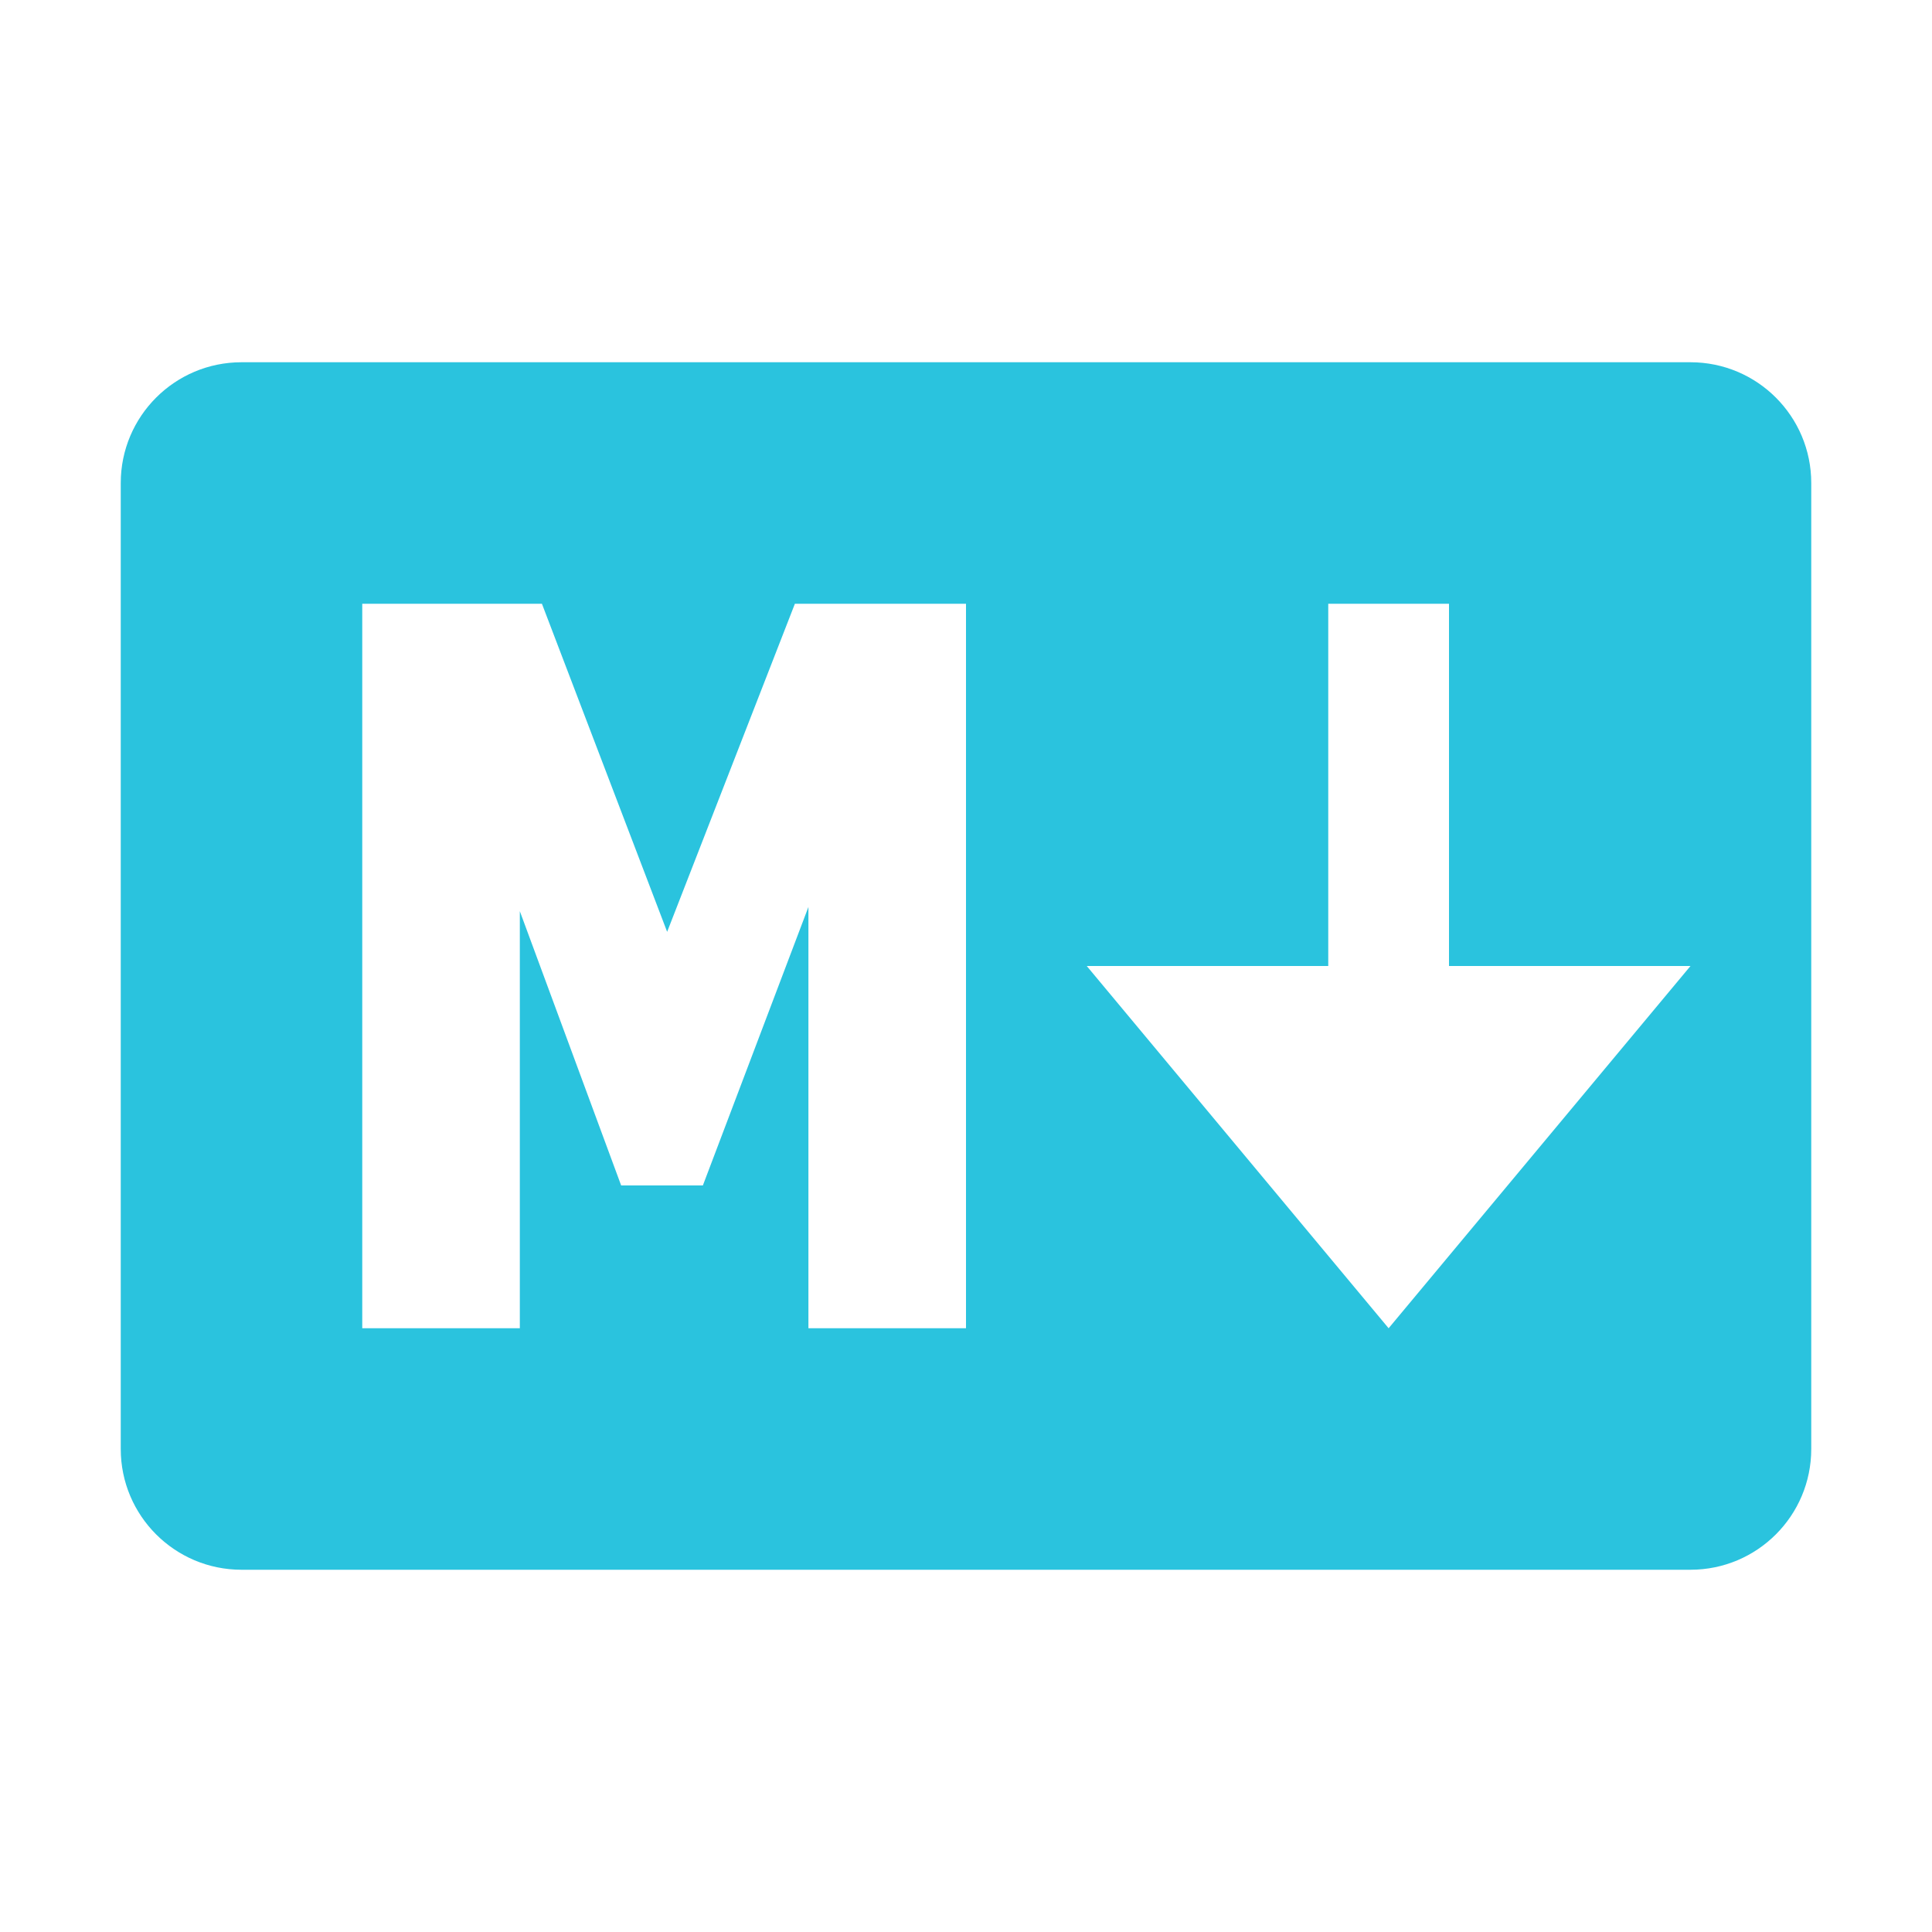
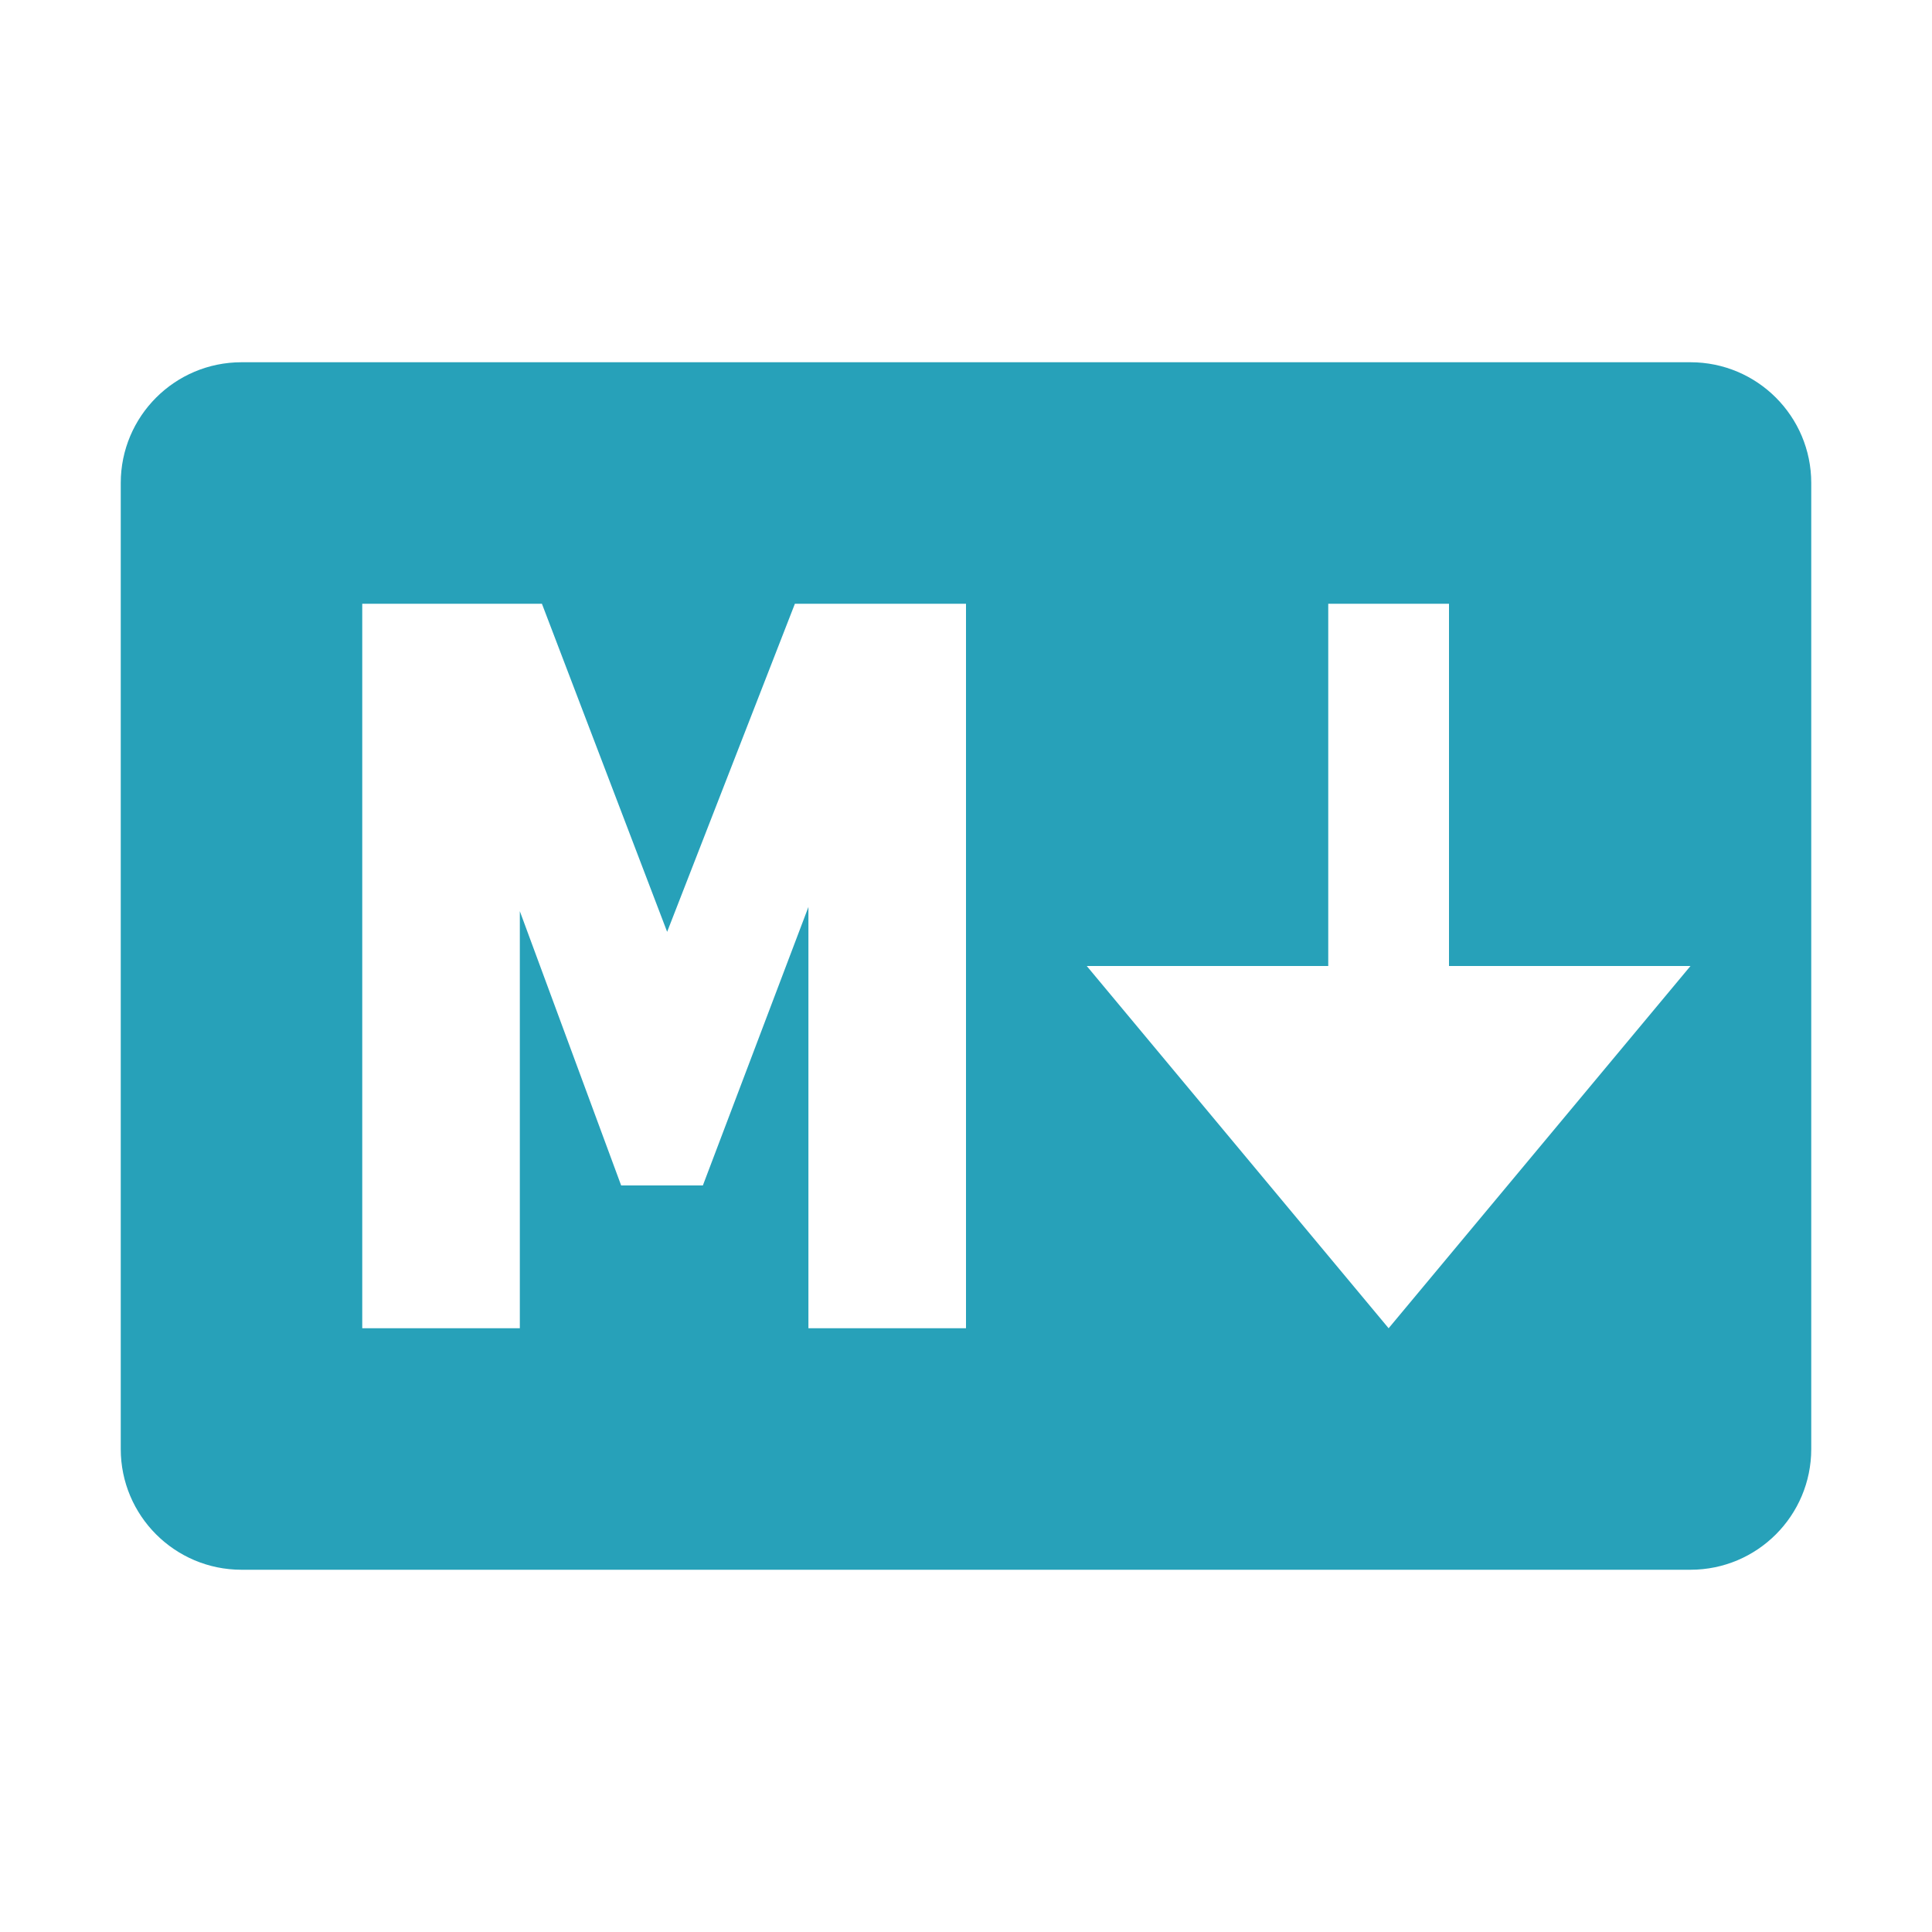
<svg xmlns="http://www.w3.org/2000/svg" fill="none" viewBox="0 0 16 16">
-   <path fill="#2ac3de" fill-rule="evenodd" d="M2 3a1 1 0 0 0-1 1v8a1 1 0 0 0 1 1h12a1 1 0 0 0 1-1V4a1 1 0 0 0-1-1H2Zm1 2v6h1.305V7.546l.839 2.271h.677l.874-2.306V11H8V5H6.583L5.525 7.717 4.488 5H3Zm6 3 2.5 3L14 8h-2V5h-1v3H9Z" clip-rule="evenodd" />
+   <path fill="#27a1b9" fill-rule="evenodd" d="M2 3a1 1 0 0 0-1 1v8a1 1 0 0 0 1 1h12a1 1 0 0 0 1-1V4a1 1 0 0 0-1-1H2Zm1 2v6h1.305V7.546l.839 2.271h.677l.874-2.306V11H8V5H6.583L5.525 7.717 4.488 5H3Zm6 3 2.5 3L14 8h-2V5h-1v3H9Z" clip-rule="evenodd" />
</svg>
